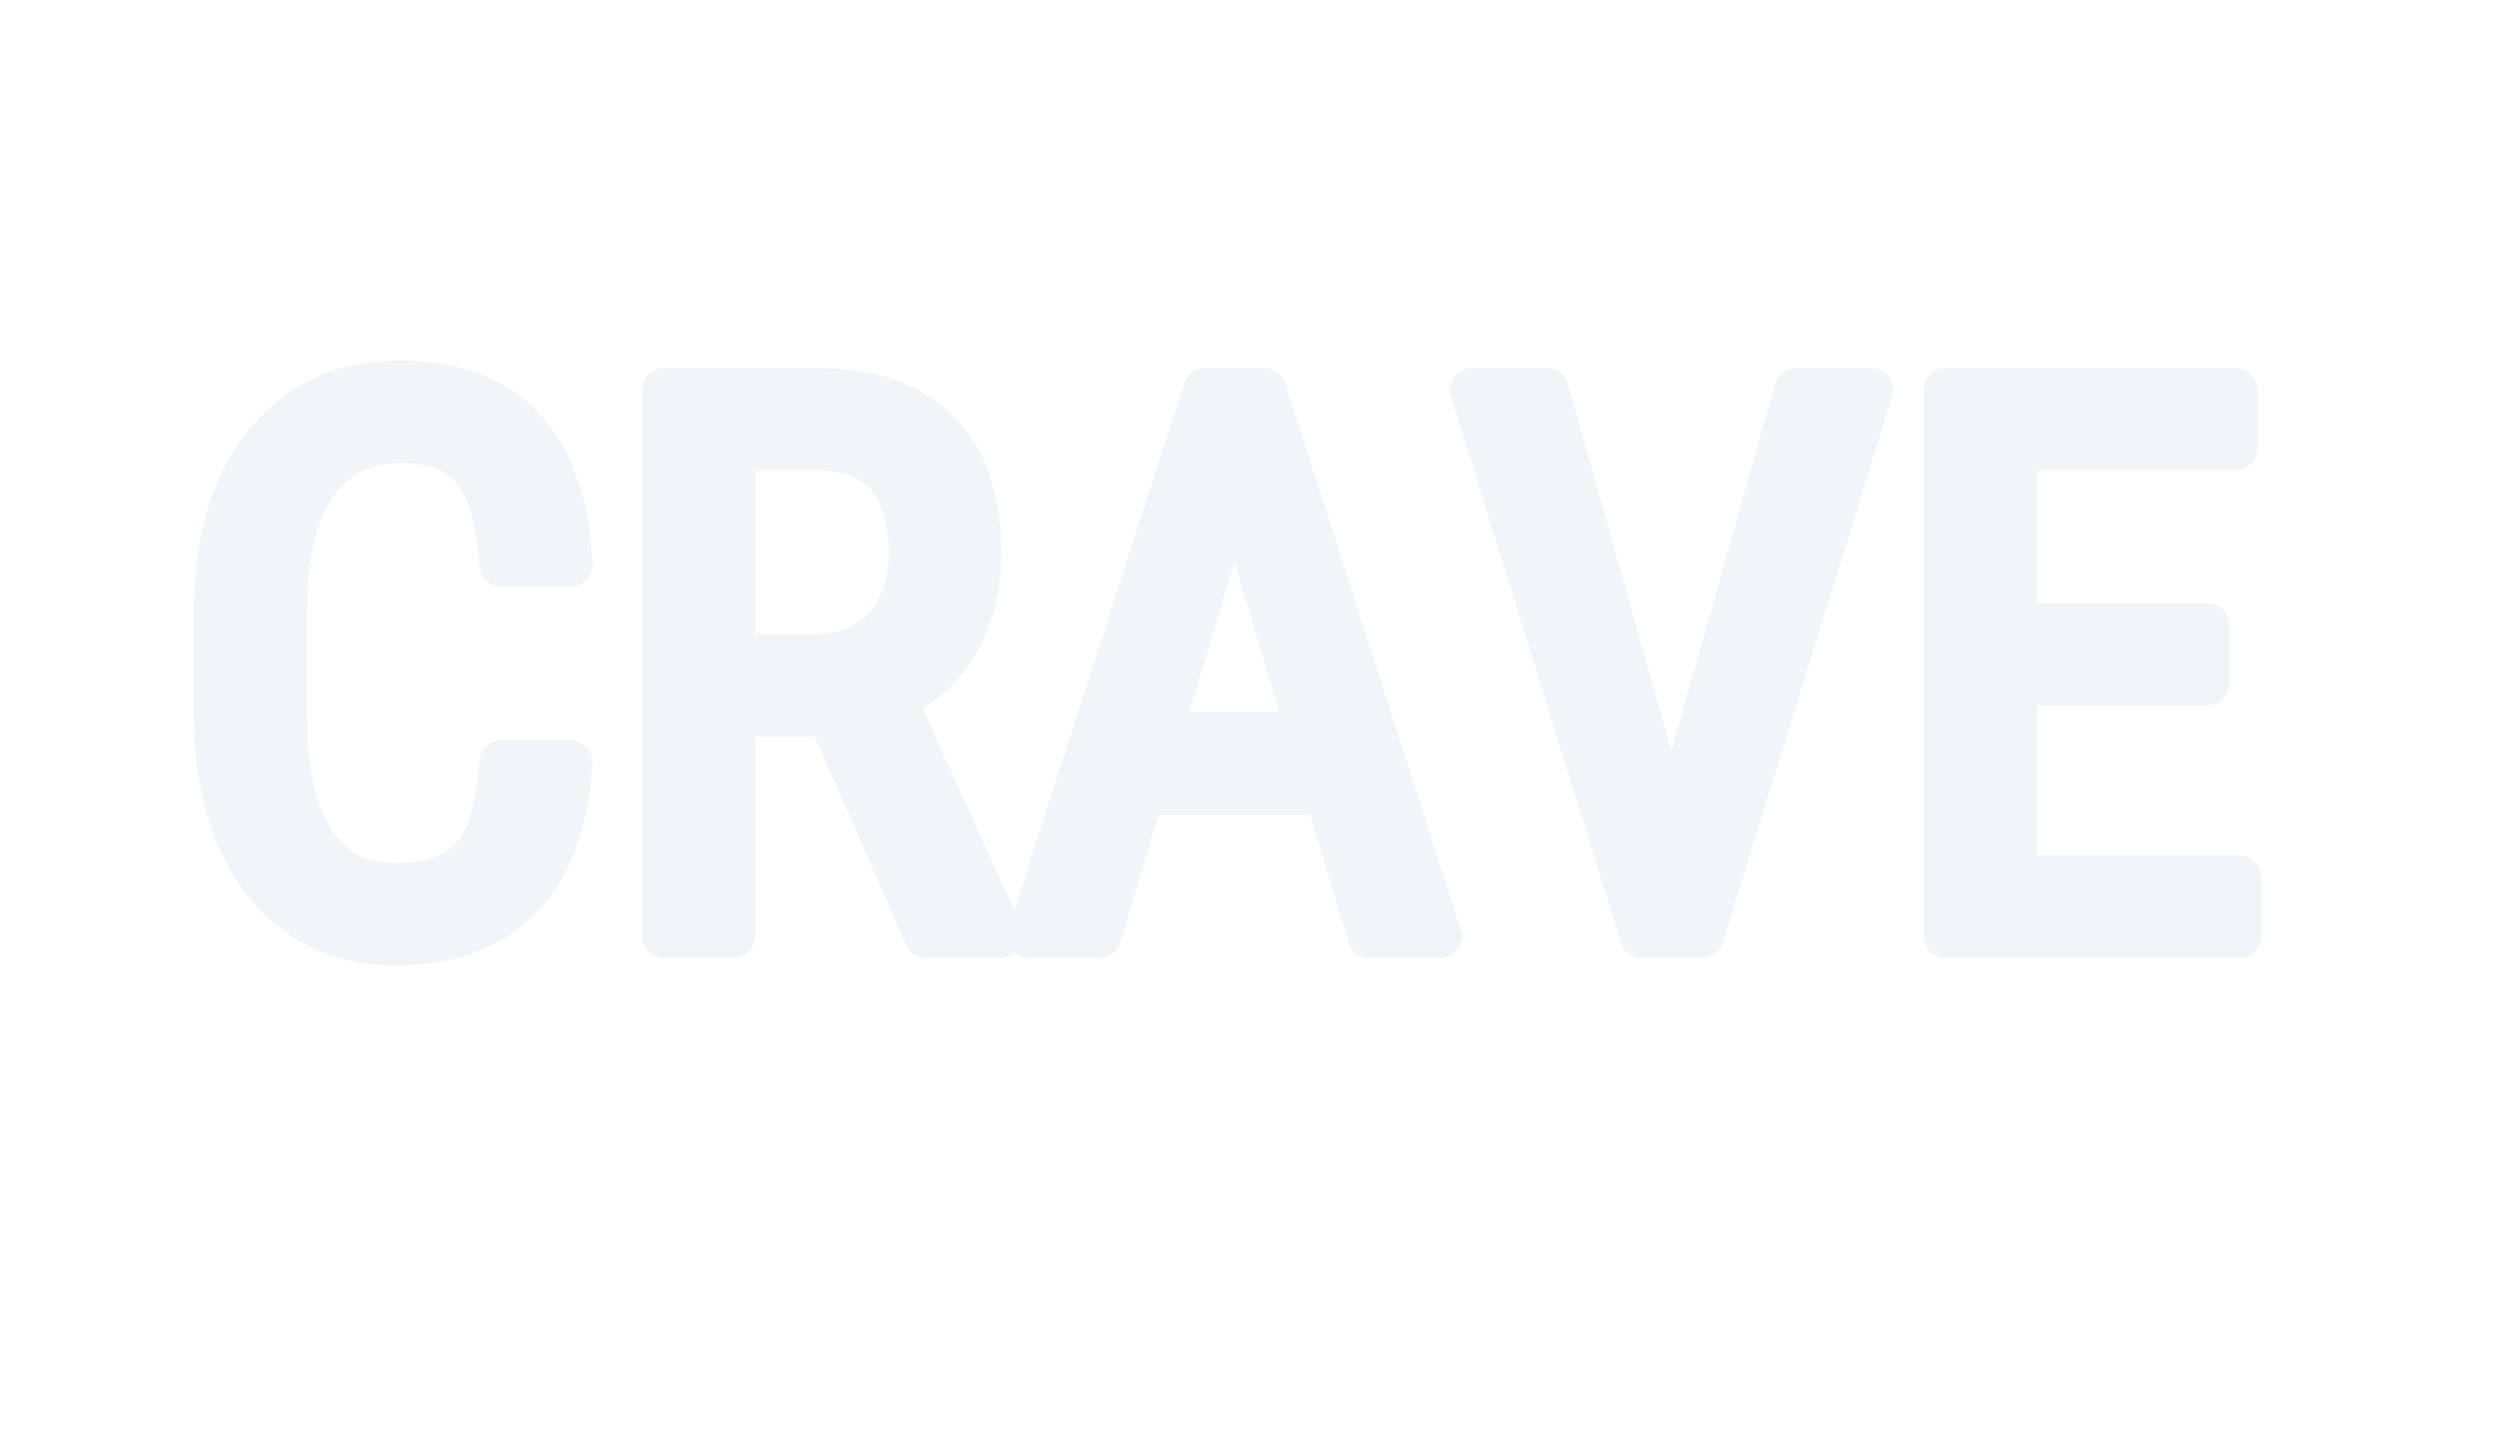
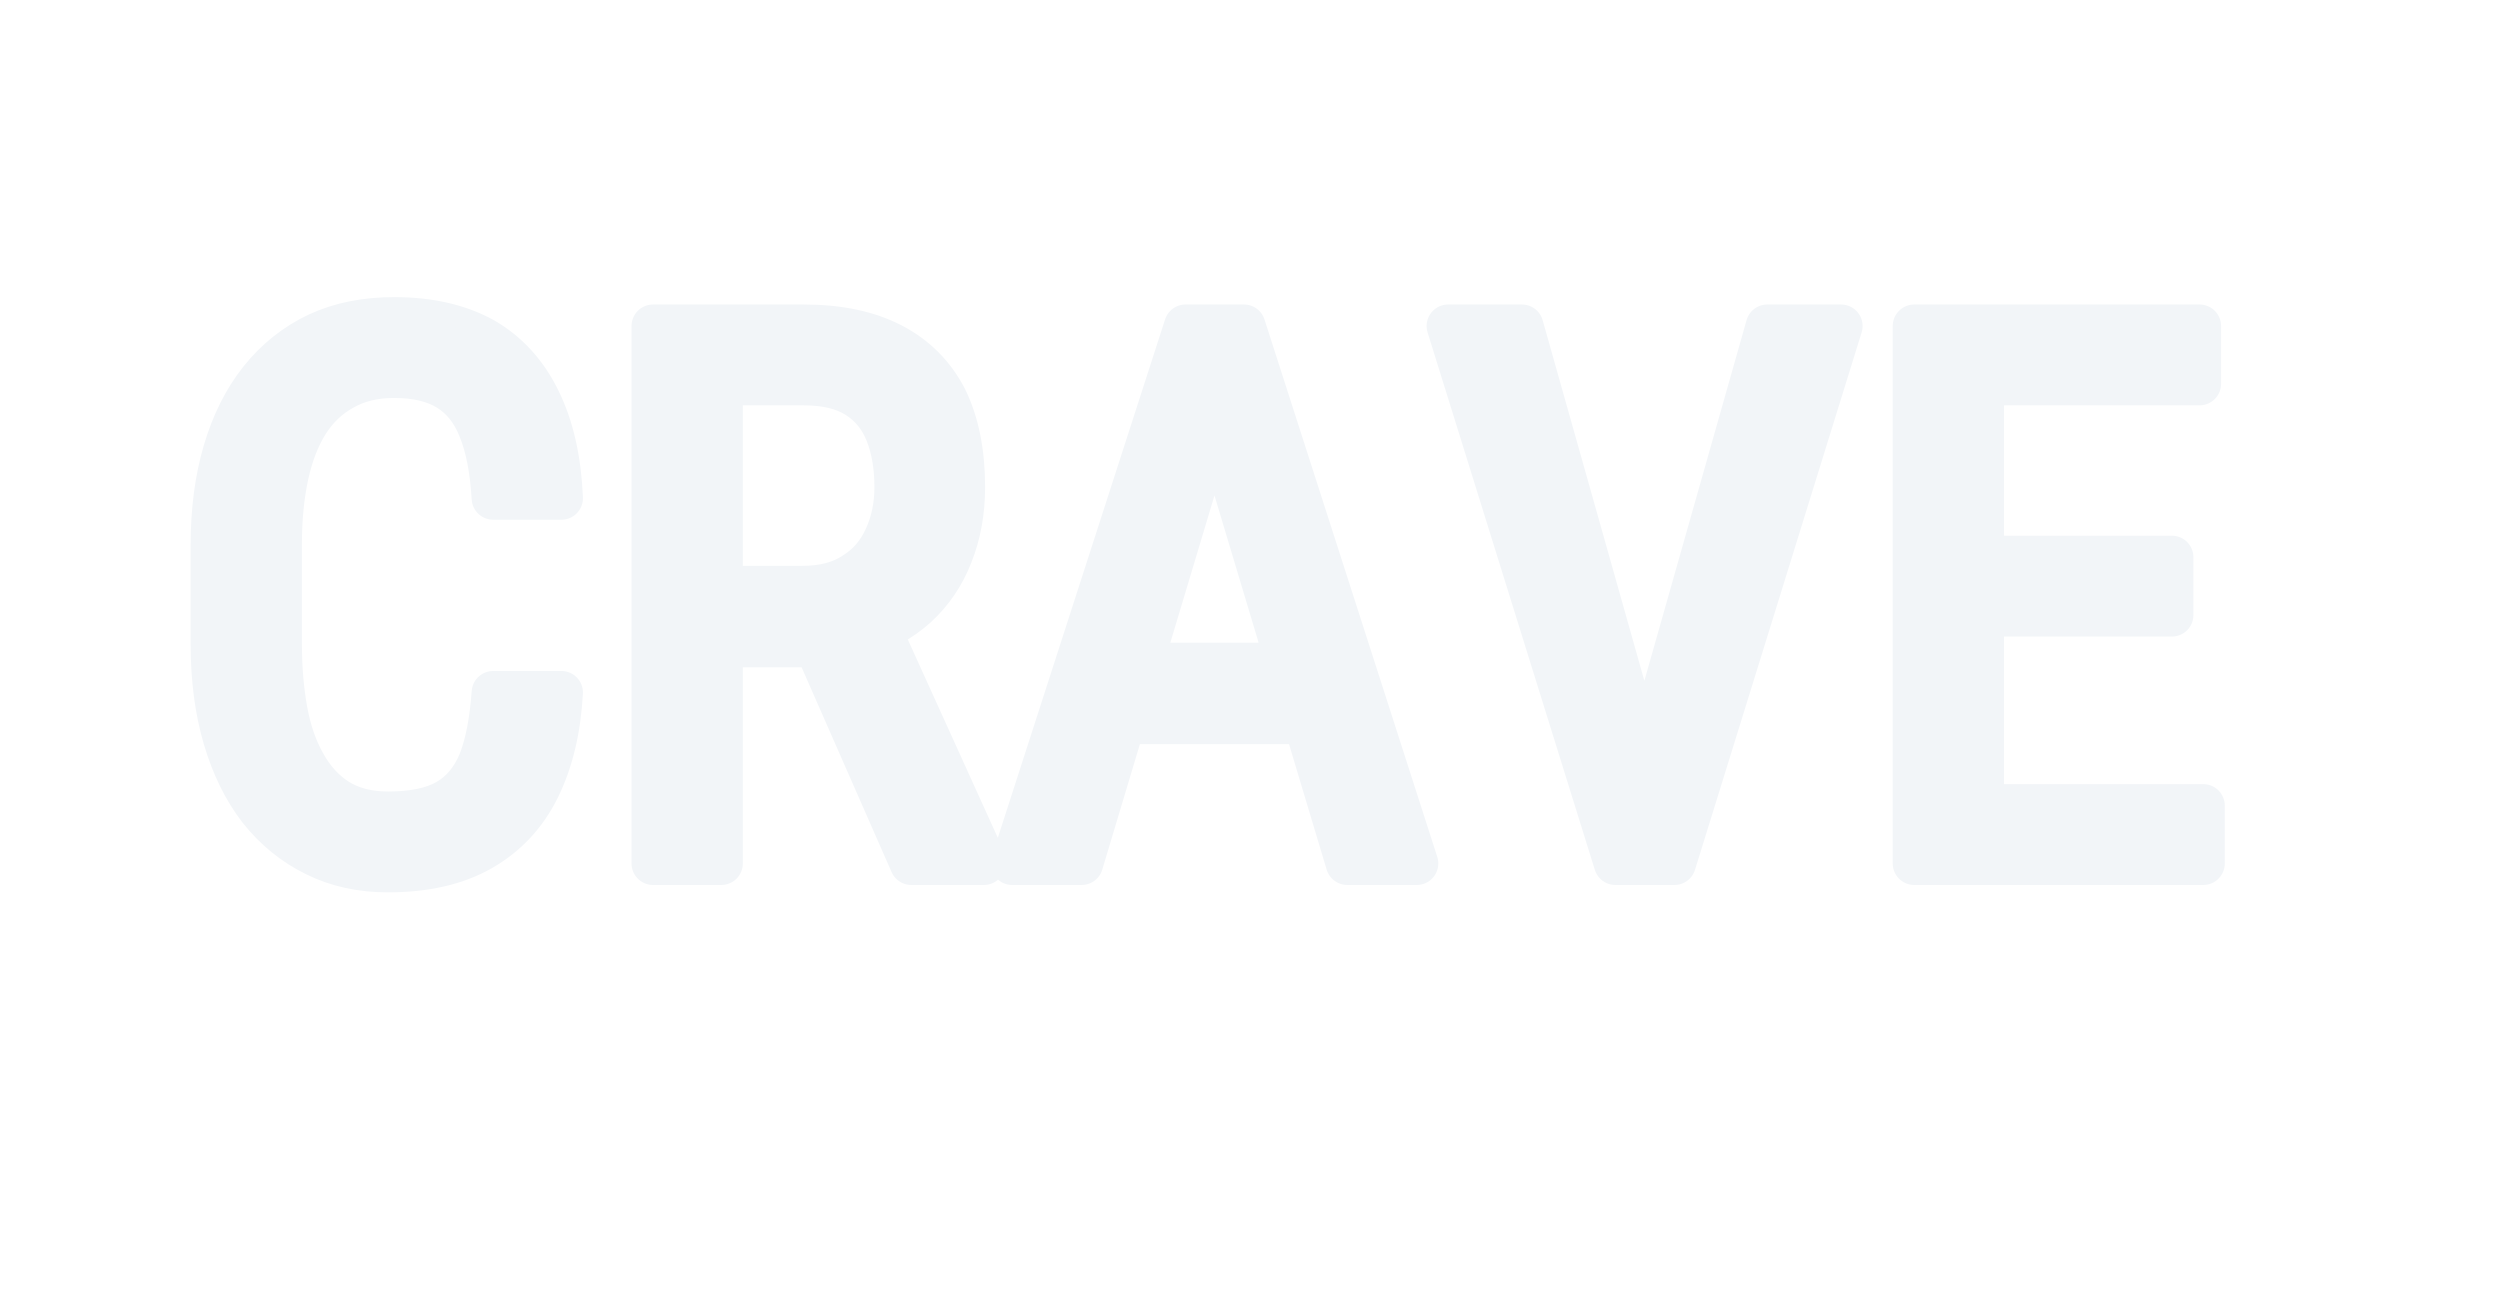
- <svg xmlns="http://www.w3.org/2000/svg" width="28" height="16" viewBox="0 0 28 16" role="img" aria-label="CRAVE">
-   <g transform="translate(0.00 2.40) scale(0.7)">
+ <svg xmlns="http://www.w3.org/2000/svg" width="31" height="16" viewBox="0 0 31 16" role="img" aria-label="CRAVE">
+   <g transform="translate(0.00 1.90) scale(0.7625)">
    <path d="M8.02 8.77L8.02 8.77L9.13 8.77Q9.08 9.67 8.76 10.32Q8.44 10.97 7.83 11.32Q7.22 11.67 6.31 11.67L6.31 11.67Q5.65 11.67 5.13 11.41Q4.60 11.15 4.22 10.67Q3.85 10.19 3.65 9.51Q3.45 8.83 3.45 7.98L3.45 7.98L3.45 6.37Q3.45 5.53 3.65 4.85Q3.85 4.17 4.23 3.69Q4.62 3.20 5.17 2.94Q5.71 2.69 6.41 2.69L6.41 2.69Q7.26 2.69 7.86 3.02Q8.45 3.36 8.77 4.02Q9.09 4.67 9.13 5.61L9.13 5.61L8.02 5.61Q7.98 4.92 7.80 4.48Q7.63 4.05 7.29 3.84Q6.95 3.63 6.41 3.63L6.41 3.63Q5.93 3.63 5.58 3.83Q5.23 4.02 5.00 4.38Q4.78 4.73 4.67 5.23Q4.56 5.74 4.56 6.35L4.56 6.35L4.56 7.98Q4.56 8.56 4.65 9.06Q4.74 9.56 4.95 9.93Q5.16 10.31 5.49 10.52Q5.83 10.73 6.31 10.73L6.31 10.73Q6.92 10.73 7.27 10.53Q7.62 10.33 7.80 9.90Q7.97 9.47 8.02 8.77ZM10.62 11.55L10.62 2.81L13.07 2.81Q13.92 2.81 14.50 3.11Q15.08 3.41 15.38 3.99Q15.67 4.58 15.67 5.43L15.67 5.43Q15.67 6.03 15.47 6.53Q15.28 7.02 14.90 7.37Q14.52 7.71 13.98 7.88L13.98 7.88L13.68 8.01L11.50 8.01L11.49 7.06L13.05 7.06Q13.56 7.06 13.89 6.84Q14.23 6.63 14.40 6.25Q14.57 5.88 14.57 5.43L14.57 5.43Q14.57 4.93 14.42 4.55Q14.27 4.17 13.94 3.96Q13.61 3.75 13.07 3.75L13.07 3.75L11.73 3.75L11.73 11.55L10.62 11.55ZM16.00 11.55L14.82 11.55L13.08 7.59L14.23 7.58L16.00 11.48L16.00 11.55ZM19.98 2.81L19.98 3.58L17.59 11.55L16.46 11.55L19.28 2.81L19.98 2.81ZM23.04 11.55L21.91 11.55L19.52 3.58L19.51 2.81L20.23 2.81L23.04 11.55ZM17.70 8.31L21.91 8.31L21.91 9.26L17.70 9.26L17.70 8.31ZM26.38 11.55L26.64 10.22L28.74 2.81L29.94 2.81L27.23 11.55L26.38 11.55ZM23.55 2.81L24.75 2.81L26.84 10.22L27.11 11.55L26.27 11.55L23.55 2.81ZM32.04 10.61L35.83 10.61L35.83 11.55L32.04 11.55L32.04 10.61ZM31.13 2.81L32.24 2.81L32.24 11.55L31.13 11.55L31.13 2.81ZM32.04 6.57L35.32 6.57L35.32 7.51L32.04 7.51L32.04 6.57ZM32.04 2.81L35.77 2.81L35.77 3.75L32.04 3.75L32.04 2.81Z" fill="#F2F5F8" stroke="#F2F5F8" stroke-width="0.7" stroke-linejoin="round" paint-order="stroke fill" />
  </g>
</svg>
